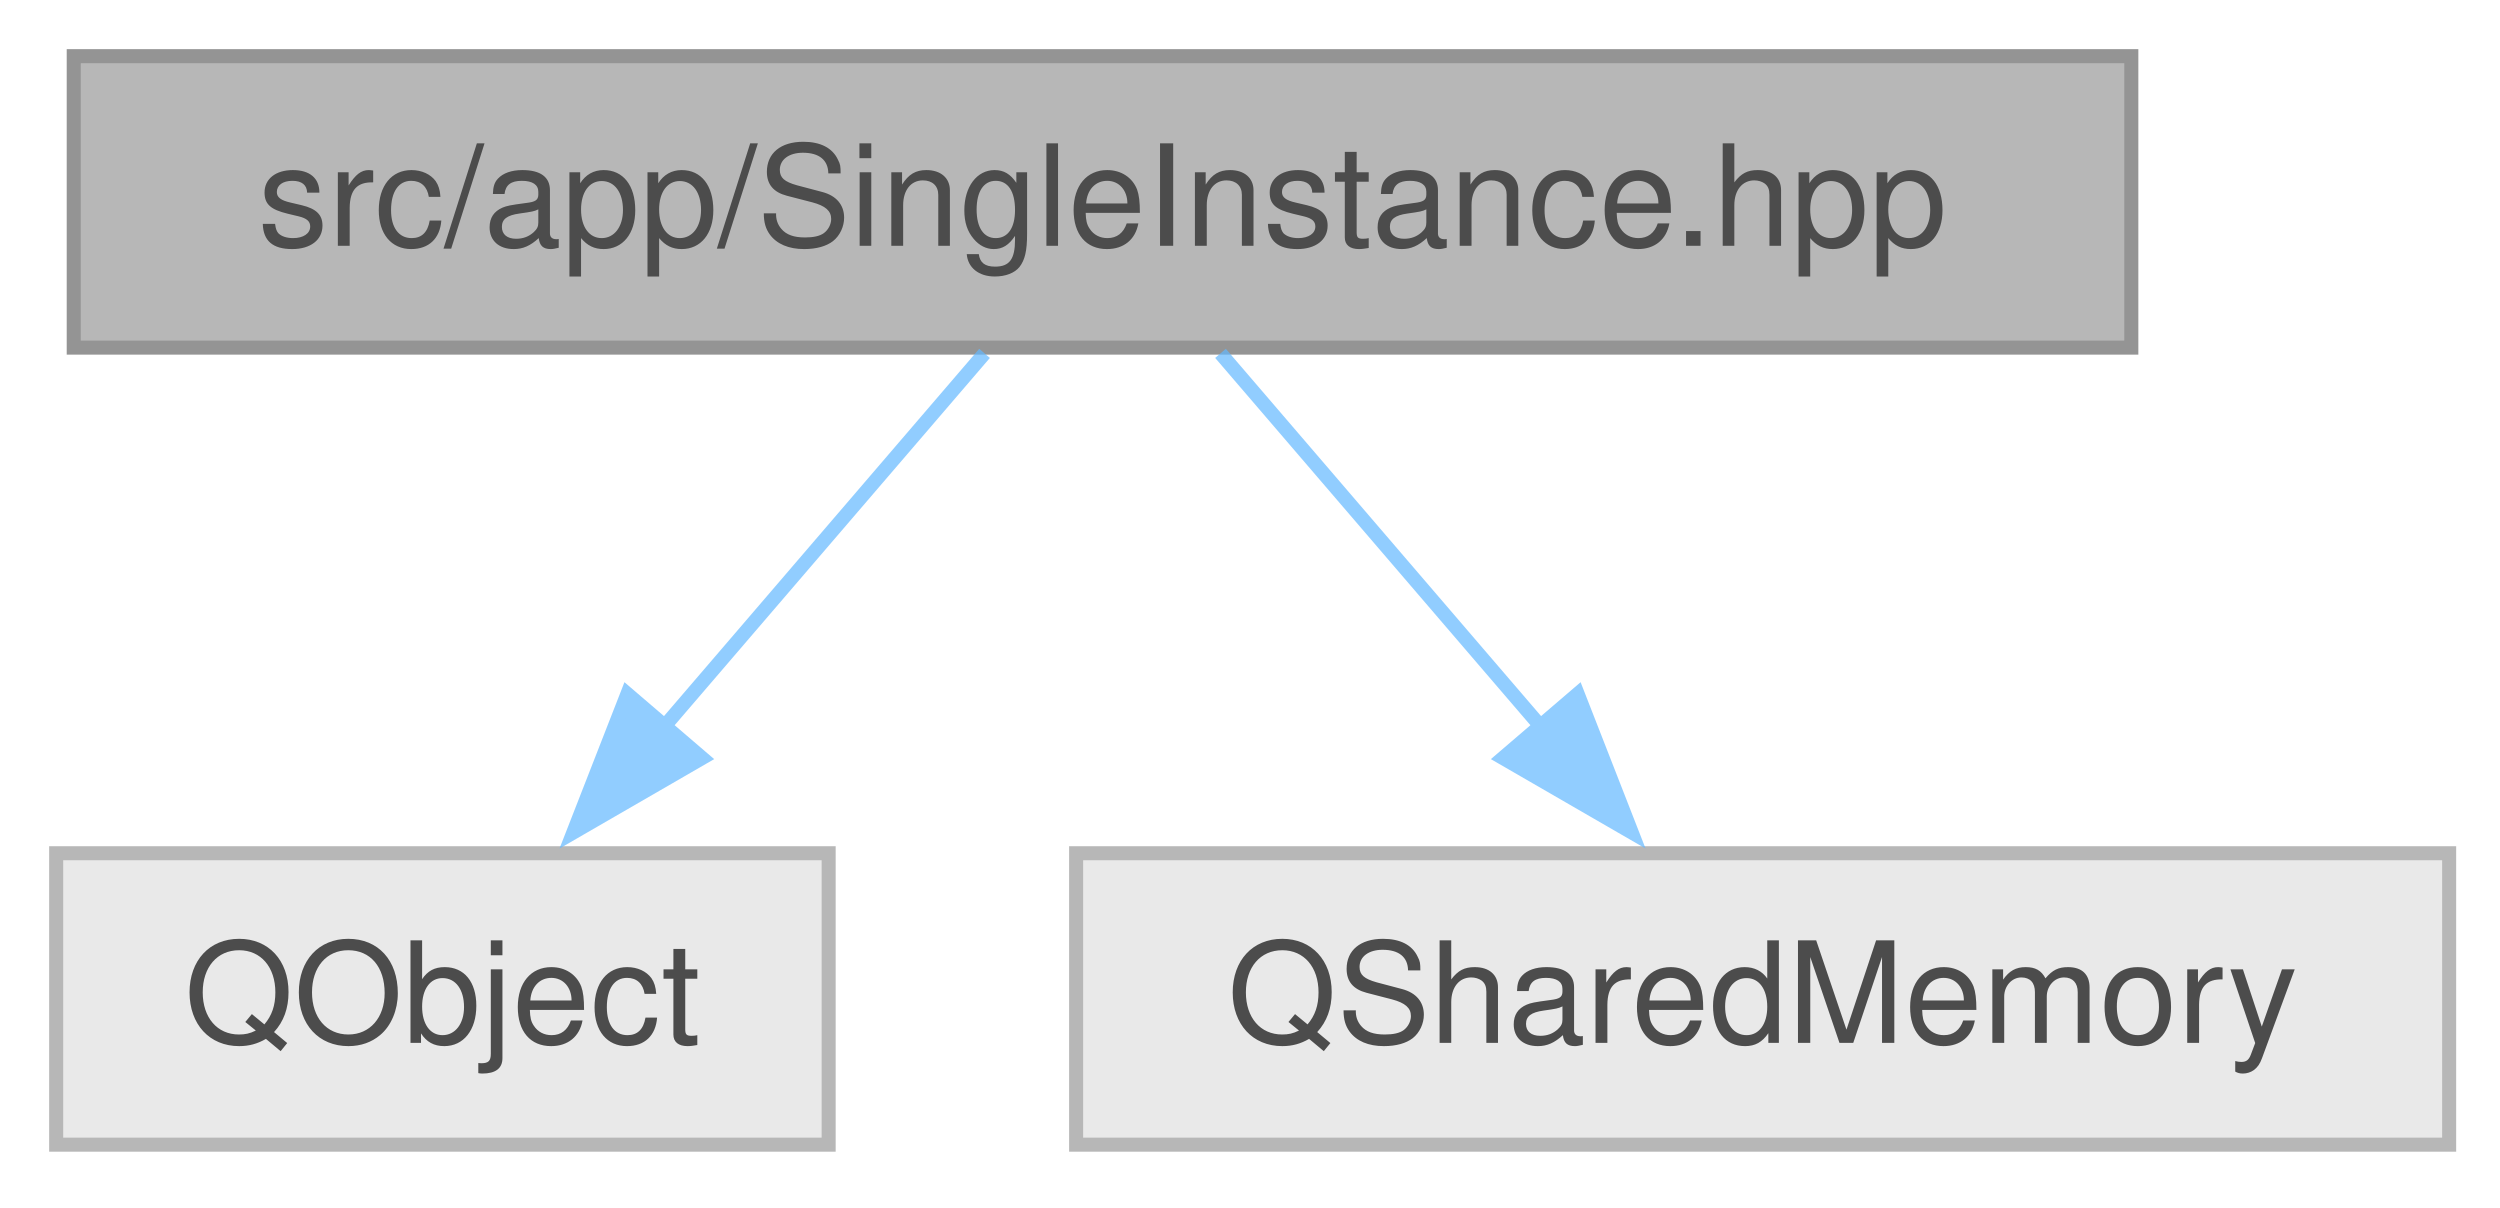
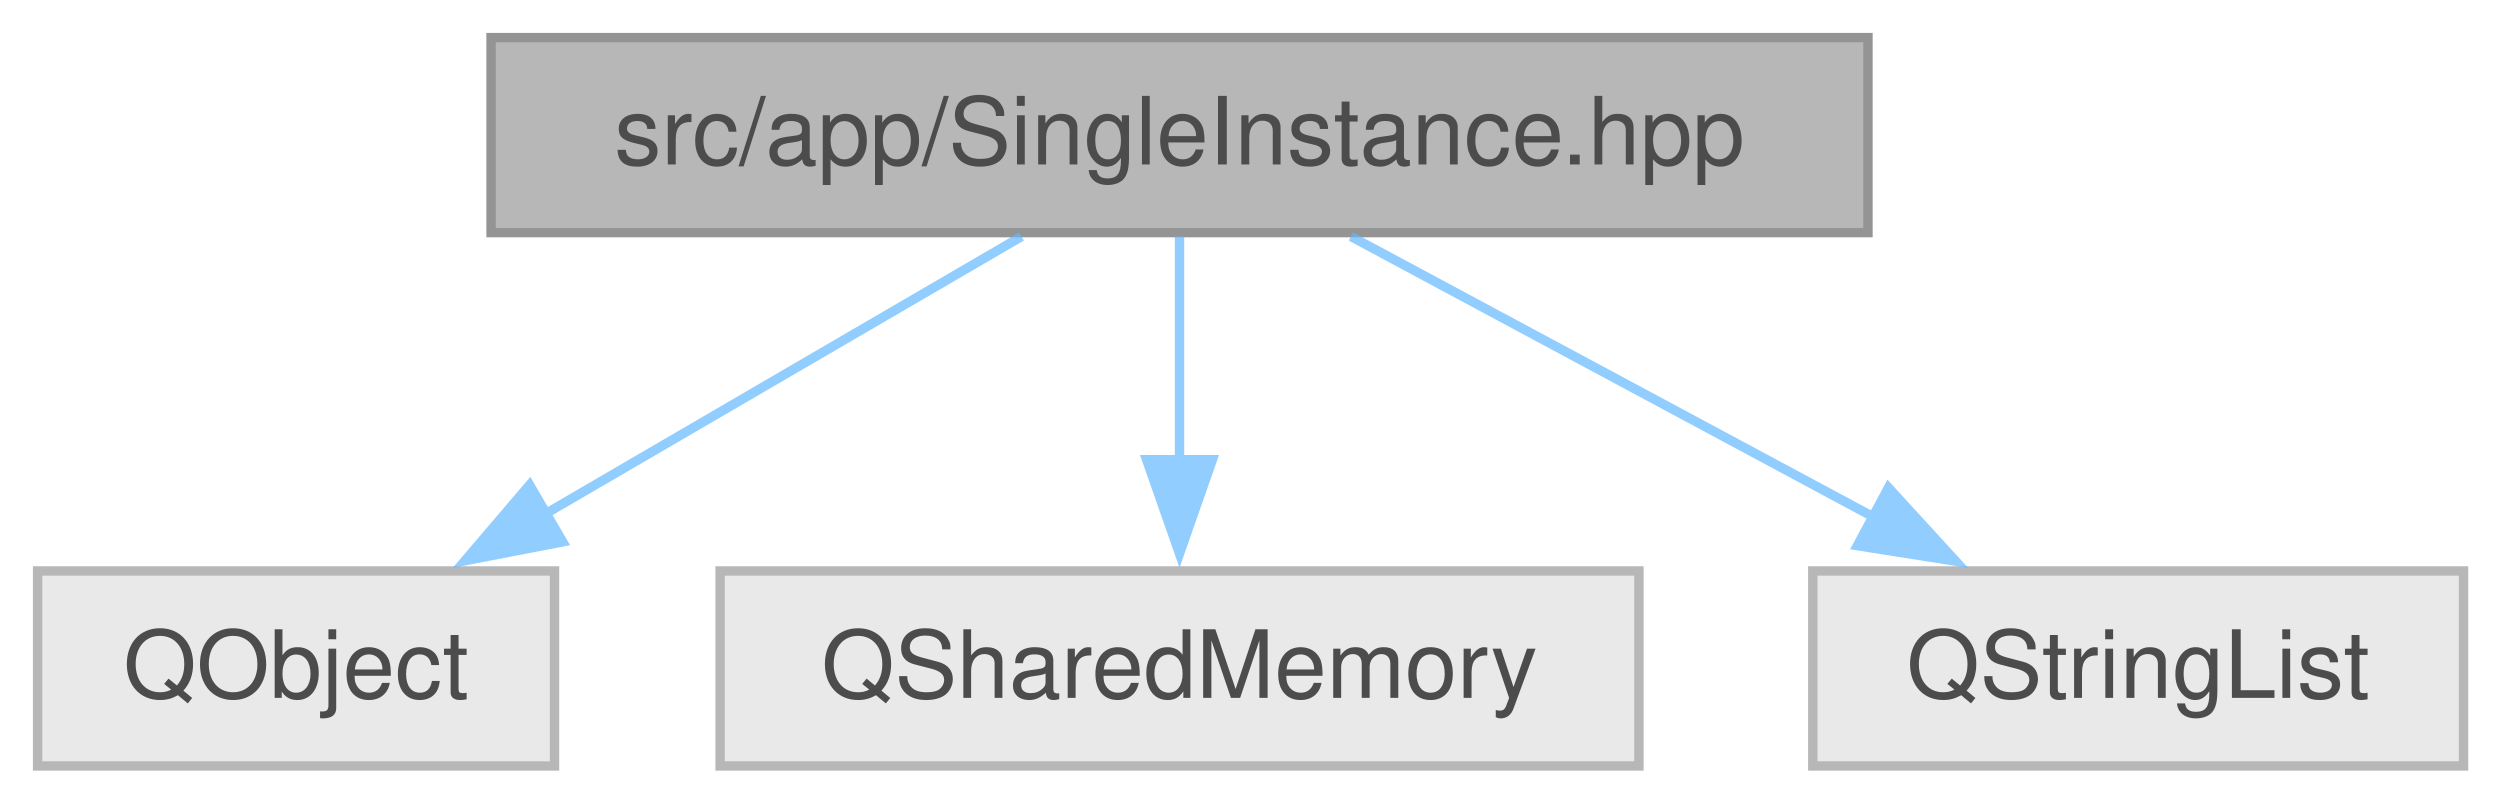
- <svg xmlns="http://www.w3.org/2000/svg" xmlns:xlink="http://www.w3.org/1999/xlink" width="178pt" height="86pt" viewBox="0.00 0.00 178.00 86.00">
+ <svg xmlns="http://www.w3.org/2000/svg" xmlns:xlink="http://www.w3.org/1999/xlink" width="266pt" height="86pt" viewBox="0.00 0.00 266.00 86.00">
  <svg id="main" version="1.1" xml:space="preserve">
    <style type="text/css">
.node, .edge {opacity: 0.7;}
.node.selected, .edge.selected {opacity: 1;}
.edge:hover path { stroke: red; }
.edge:hover polygon { stroke: red; fill: red; }
</style>
    <svg id="graph" class="graph">
      <g id="graph0" class="graph" transform="scale(1 1) rotate(0) translate(4 81.5)">
        <g id="Node000001" class="node">
          <g id="a_Node000001">
            <a xlink:title=" ">
-               <polygon fill="#999999" stroke="#666666" points="147.75,-77.5 1.25,-77.5 1.25,-56.75 147.75,-56.75 147.75,-77.5" />
-               <text xml:space="preserve" text-anchor="middle" x="74.5" y="-64" font-family="Helvetica,sans-Serif" font-size="10.00">src/app/SingleInstance.hpp</text>
+               <polygon fill="#999999" stroke="#666666" points="194.75,-77.5 48.25,-77.5 48.25,-56.75 194.75,-56.75 194.75,-77.5" />
+               <text xml:space="preserve" text-anchor="middle" x="121.5" y="-64" font-family="Helvetica,sans-Serif" font-size="10.00">src/app/SingleInstance.hpp</text>
            </a>
          </g>
        </g>
        <g id="Node000002" class="node">
          <g id="a_Node000002">
            <a xlink:title=" ">
              <polygon fill="#e0e0e0" stroke="#999999" points="55,-20.75 0,-20.75 0,0 55,0 55,-20.75" />
              <text xml:space="preserve" text-anchor="middle" x="27.5" y="-7.25" font-family="Helvetica,sans-Serif" font-size="10.00">QObject</text>
            </a>
          </g>
        </g>
        <g id="edge1_Node000001_Node000002" class="edge">
          <g id="a_edge1_Node000001_Node000002">
            <a xlink:title=" ">
-               <path fill="none" stroke="#63b8ff" d="M66.1,-56.34C59.75,-48.94 50.85,-38.57 43.2,-29.66" />
-               <polygon fill="#63b8ff" stroke="#63b8ff" points="45.99,-27.53 36.82,-22.23 40.67,-32.09 45.99,-27.53" />
+               <path fill="none" stroke="#63b8ff" d="M104.69,-56.34C90.53,-48.08 70.01,-36.13 53.69,-26.63" />
+               <polygon fill="#63b8ff" stroke="#63b8ff" points="55.87,-23.85 45.47,-21.84 52.35,-29.9 55.87,-23.85" />
            </a>
          </g>
        </g>
        <g id="Node000003" class="node">
          <g id="a_Node000003">
            <a xlink:title=" ">
              <polygon fill="#e0e0e0" stroke="#999999" points="170.38,-20.75 72.62,-20.75 72.62,0 170.38,0 170.38,-20.75" />
              <text xml:space="preserve" text-anchor="middle" x="121.5" y="-7.25" font-family="Helvetica,sans-Serif" font-size="10.00">QSharedMemory</text>
            </a>
          </g>
        </g>
        <g id="edge2_Node000001_Node000003" class="edge">
          <g id="a_edge2_Node000001_Node000003">
            <a xlink:title=" ">
-               <path fill="none" stroke="#63b8ff" d="M82.9,-56.34C89.25,-48.94 98.15,-38.57 105.8,-29.66" />
-               <polygon fill="#63b8ff" stroke="#63b8ff" points="108.33,-32.09 112.18,-22.23 103.01,-27.53 108.33,-32.09" />
+               <path fill="none" stroke="#63b8ff" d="M121.5,-56.34C121.5,-49.72 121.5,-40.72 121.5,-32.52" />
+               <polygon fill="#63b8ff" stroke="#63b8ff" points="125,-32.59 121.5,-22.59 118,-32.59 125,-32.59" />
+             </a>
+           </g>
+         </g>
+         <g id="Node000004" class="node">
+           <g id="a_Node000004">
+             <a xlink:title=" ">
+               <polygon fill="#e0e0e0" stroke="#999999" points="258.12,-20.75 188.88,-20.75 188.88,0 258.12,0 258.12,-20.75" />
+               <text xml:space="preserve" text-anchor="middle" x="223.5" y="-7.25" font-family="Helvetica,sans-Serif" font-size="10.00">QStringList</text>
+             </a>
+           </g>
+         </g>
+         <g id="edge3_Node000001_Node000004" class="edge">
+           <g id="a_edge3_Node000001_Node000004">
+             <a xlink:title=" ">
+               <path fill="none" stroke="#63b8ff" d="M139.74,-56.34C155.18,-48.05 177.59,-36.02 195.34,-26.49" />
+               <polygon fill="#63b8ff" stroke="#63b8ff" points="196.93,-29.61 204.09,-21.79 193.62,-23.44 196.93,-29.61" />
            </a>
          </g>
        </g>
      </g>
    </svg>
  </svg>
  <style type="text/css">

[data-mouse-over-selected='false'] { opacity: 0.7; }
[data-mouse-over-selected='true']  { opacity: 1.0; }

</style>
</svg>
